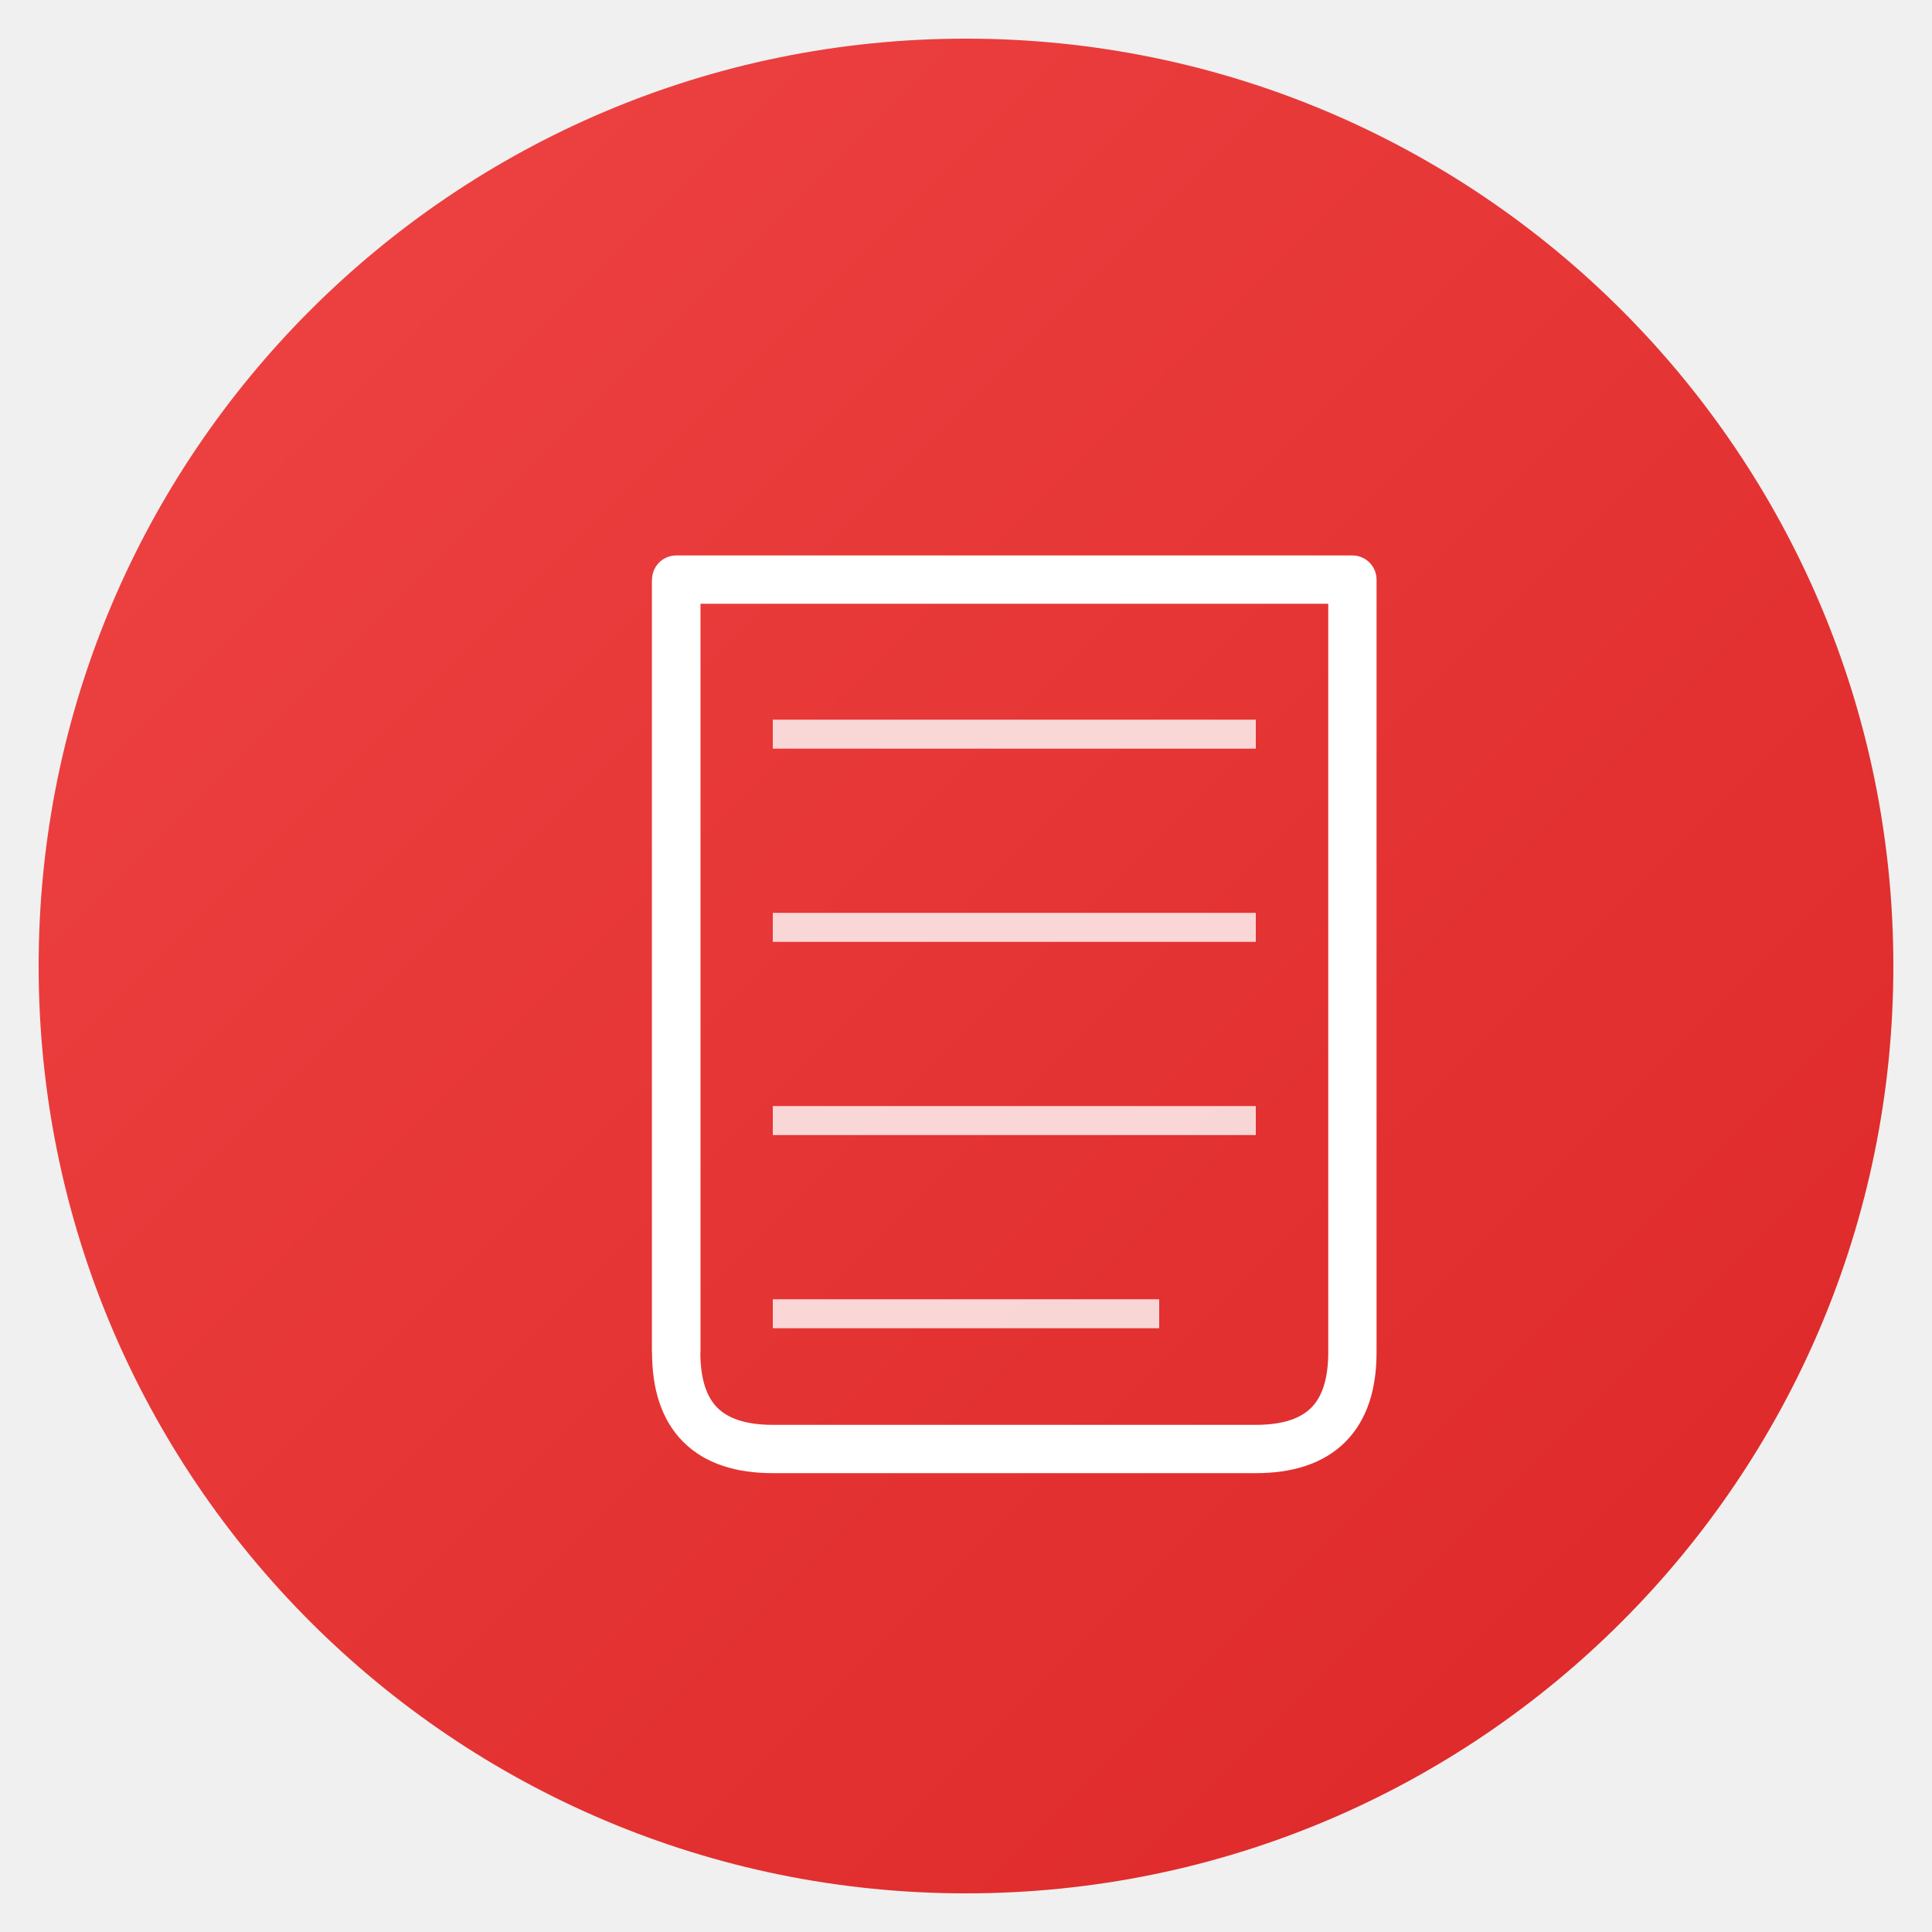
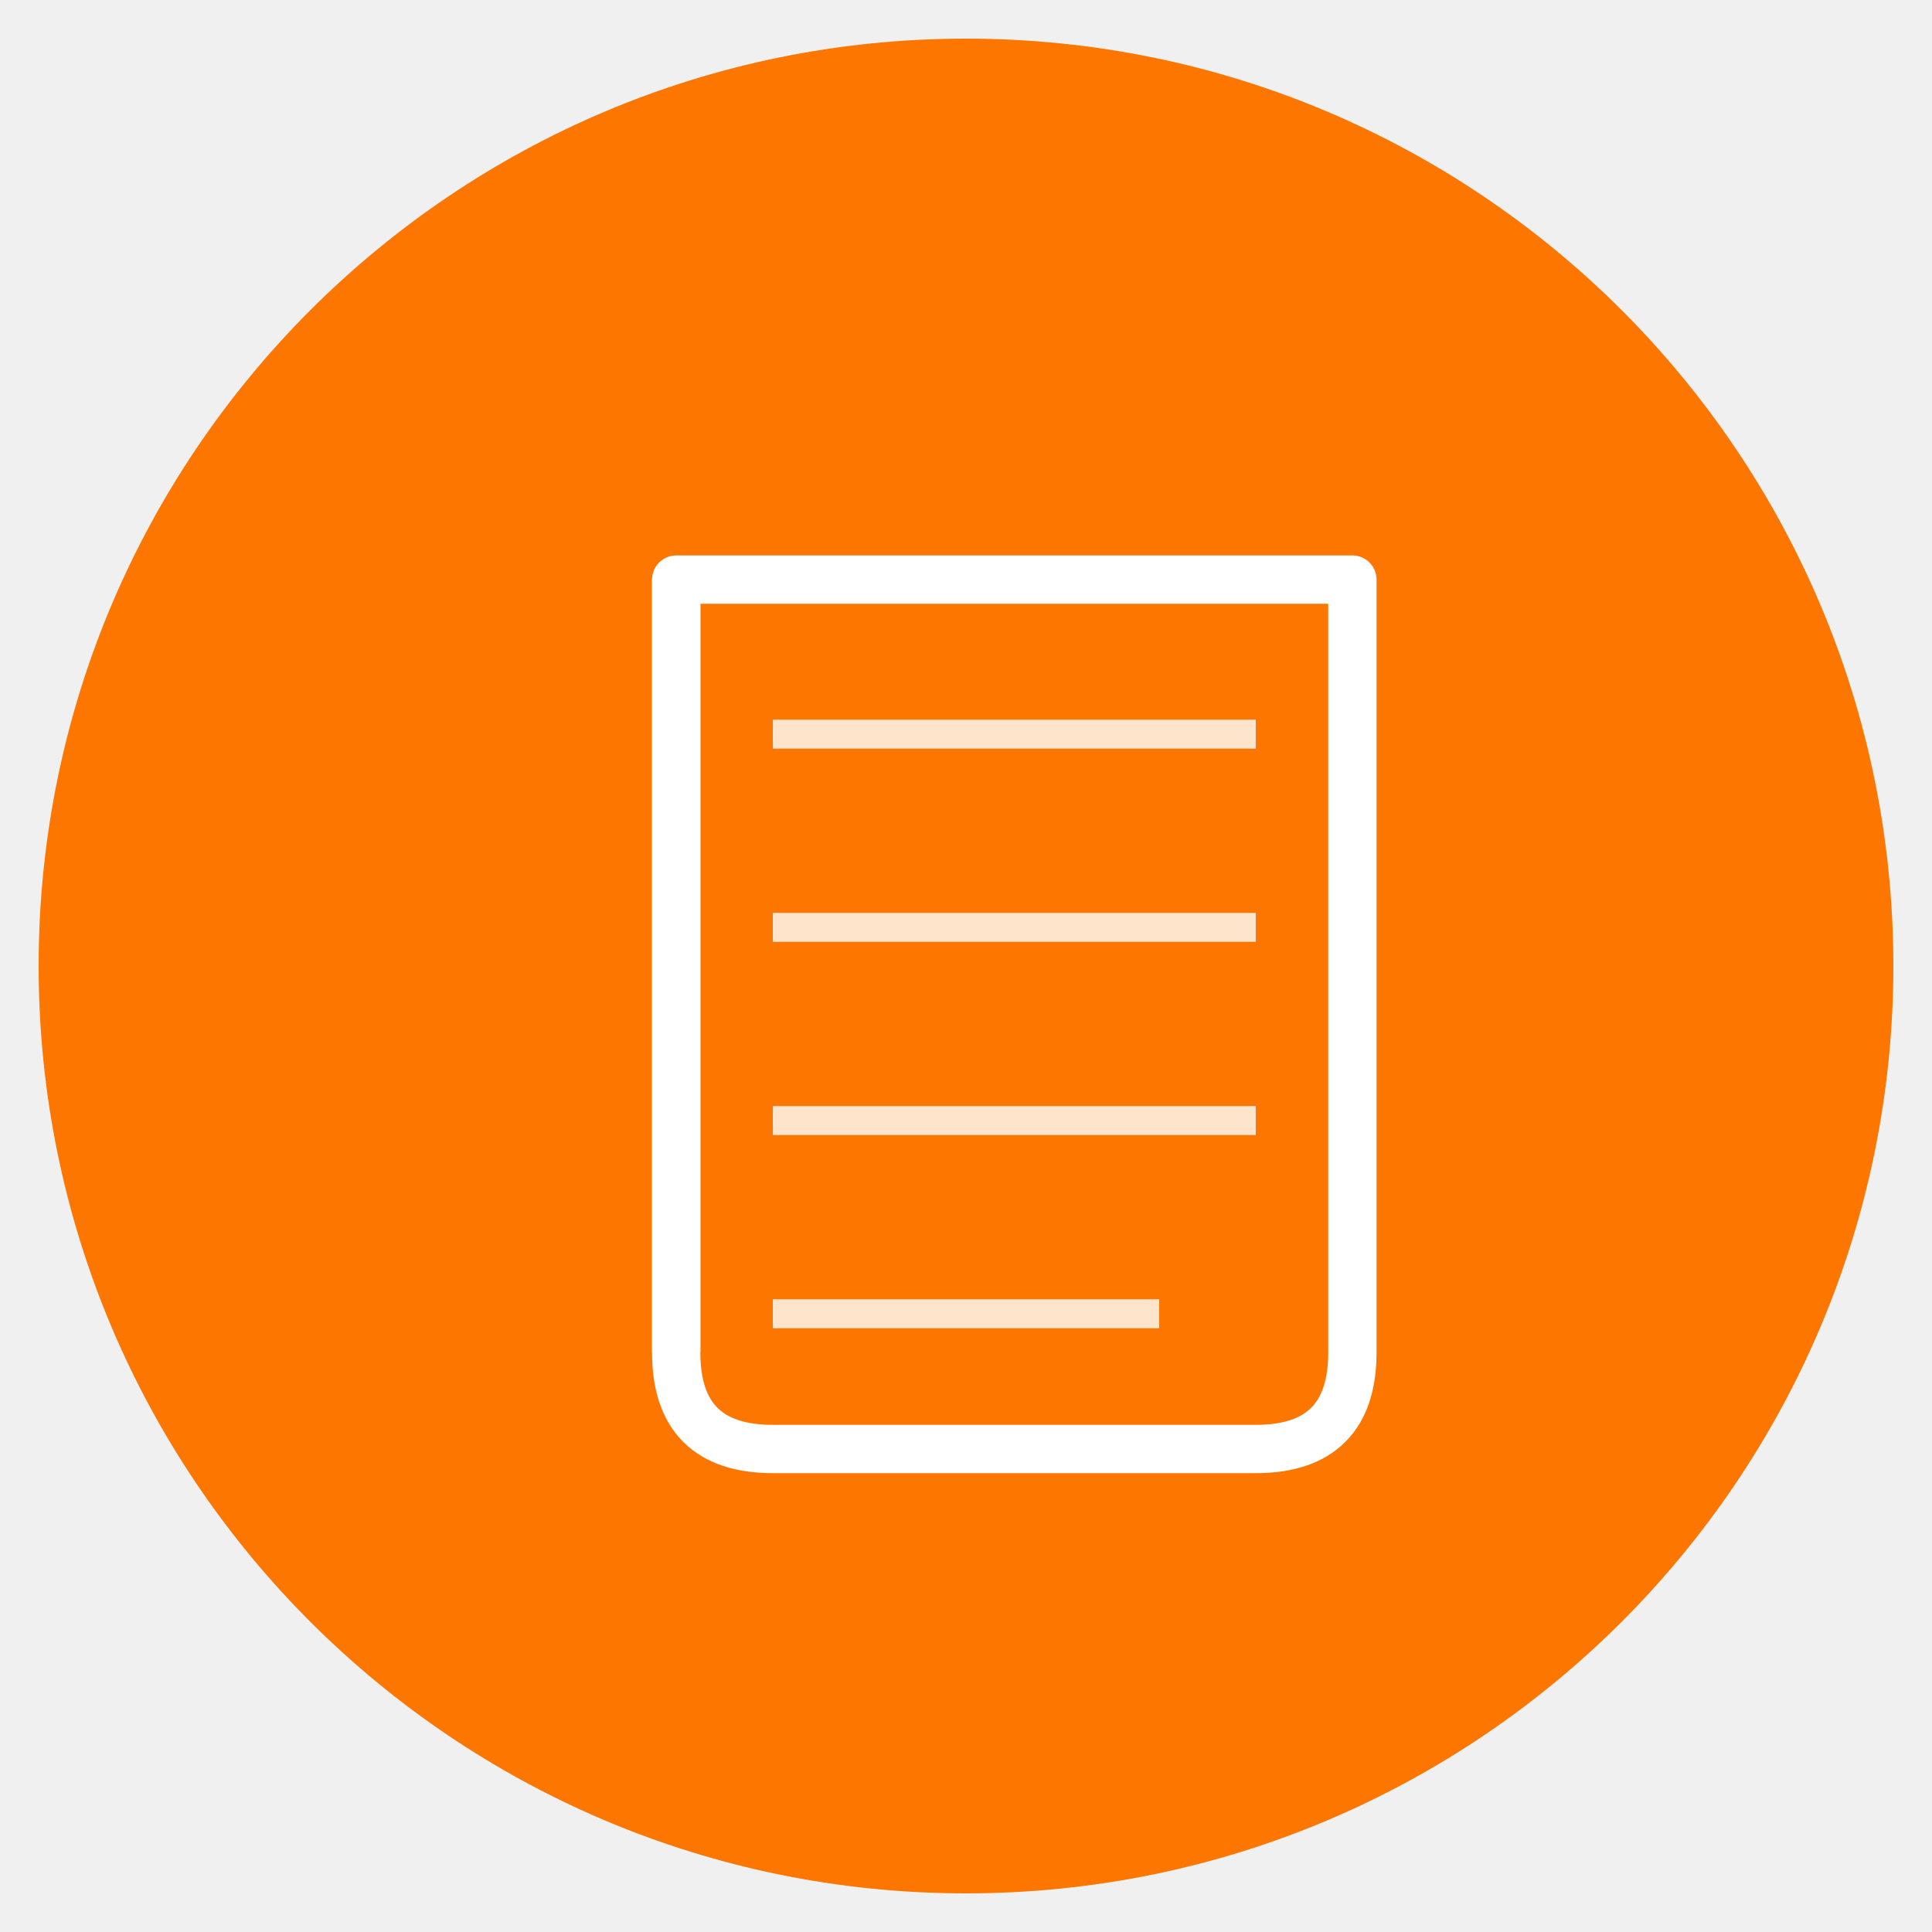
<svg xmlns="http://www.w3.org/2000/svg" viewBox="0 0 100 100" width="100" height="100">
  <defs>
    <linearGradient id="grad1" x1="0%" y1="0%" x2="100%" y2="100%">
-       <stop offset="0%" style="stop-color:#EF4444;stop-opacity:1" />
-       <stop offset="100%" style="stop-color:#DC2626;stop-opacity:1" />
+       <stop offset="0%" style="stop-color:rgba(253,118,0,1);stop-opacity:1" />
+       <stop offset="100%" style="stop-color:rgba(253,118,0,1);stop-opacity:1" />
    </linearGradient>
  </defs>
  <circle cx="50" cy="50" r="48" fill="url(#grad1)" />
  <path d="M 35 30 L 35 70 Q 35 75 40 75 L 65 75 Q 70 75 70 70 L 70 30 Z" fill="none" stroke="white" stroke-width="2.5" stroke-linecap="round" stroke-linejoin="round" />
  <line x1="35" y1="30" x2="35" y2="70" stroke="white" stroke-width="2.5" />
  <line x1="40" y1="38" x2="65" y2="38" stroke="white" stroke-width="1.5" opacity="0.8" />
  <line x1="40" y1="48" x2="65" y2="48" stroke="white" stroke-width="1.5" opacity="0.8" />
  <line x1="40" y1="58" x2="65" y2="58" stroke="white" stroke-width="1.5" opacity="0.8" />
  <line x1="40" y1="68" x2="60" y2="68" stroke="white" stroke-width="1.5" opacity="0.8" />
</svg>
